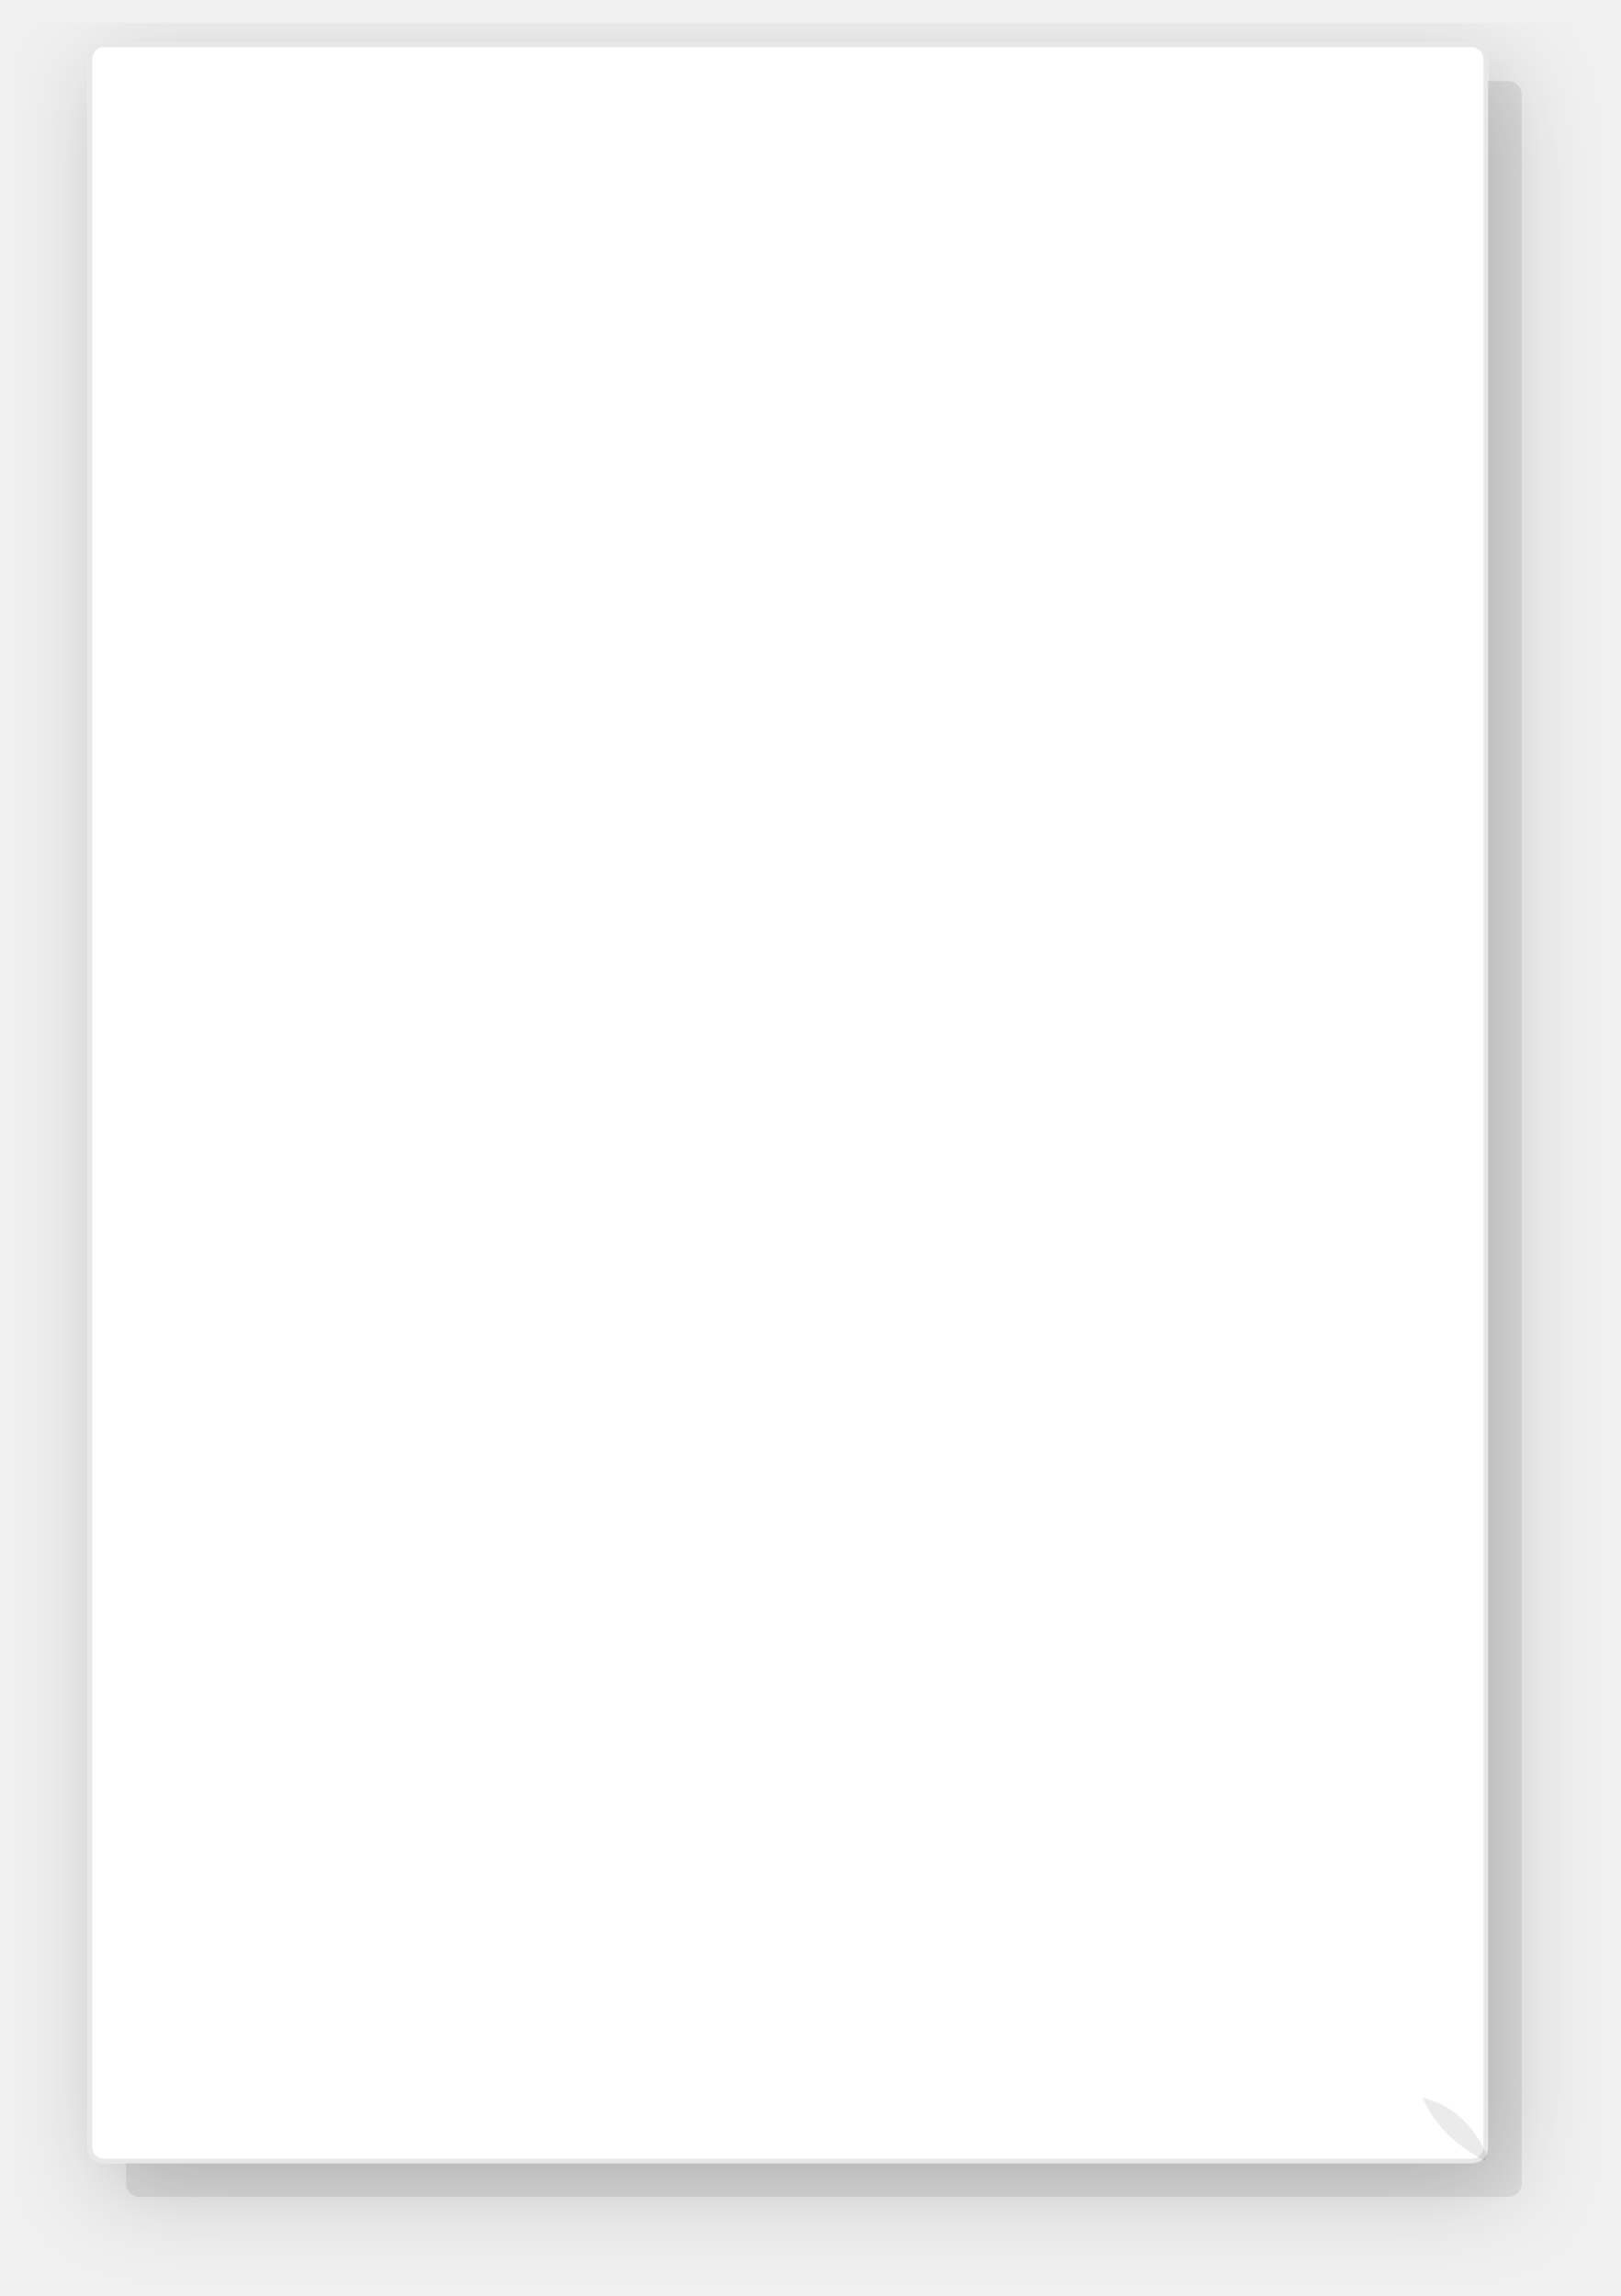
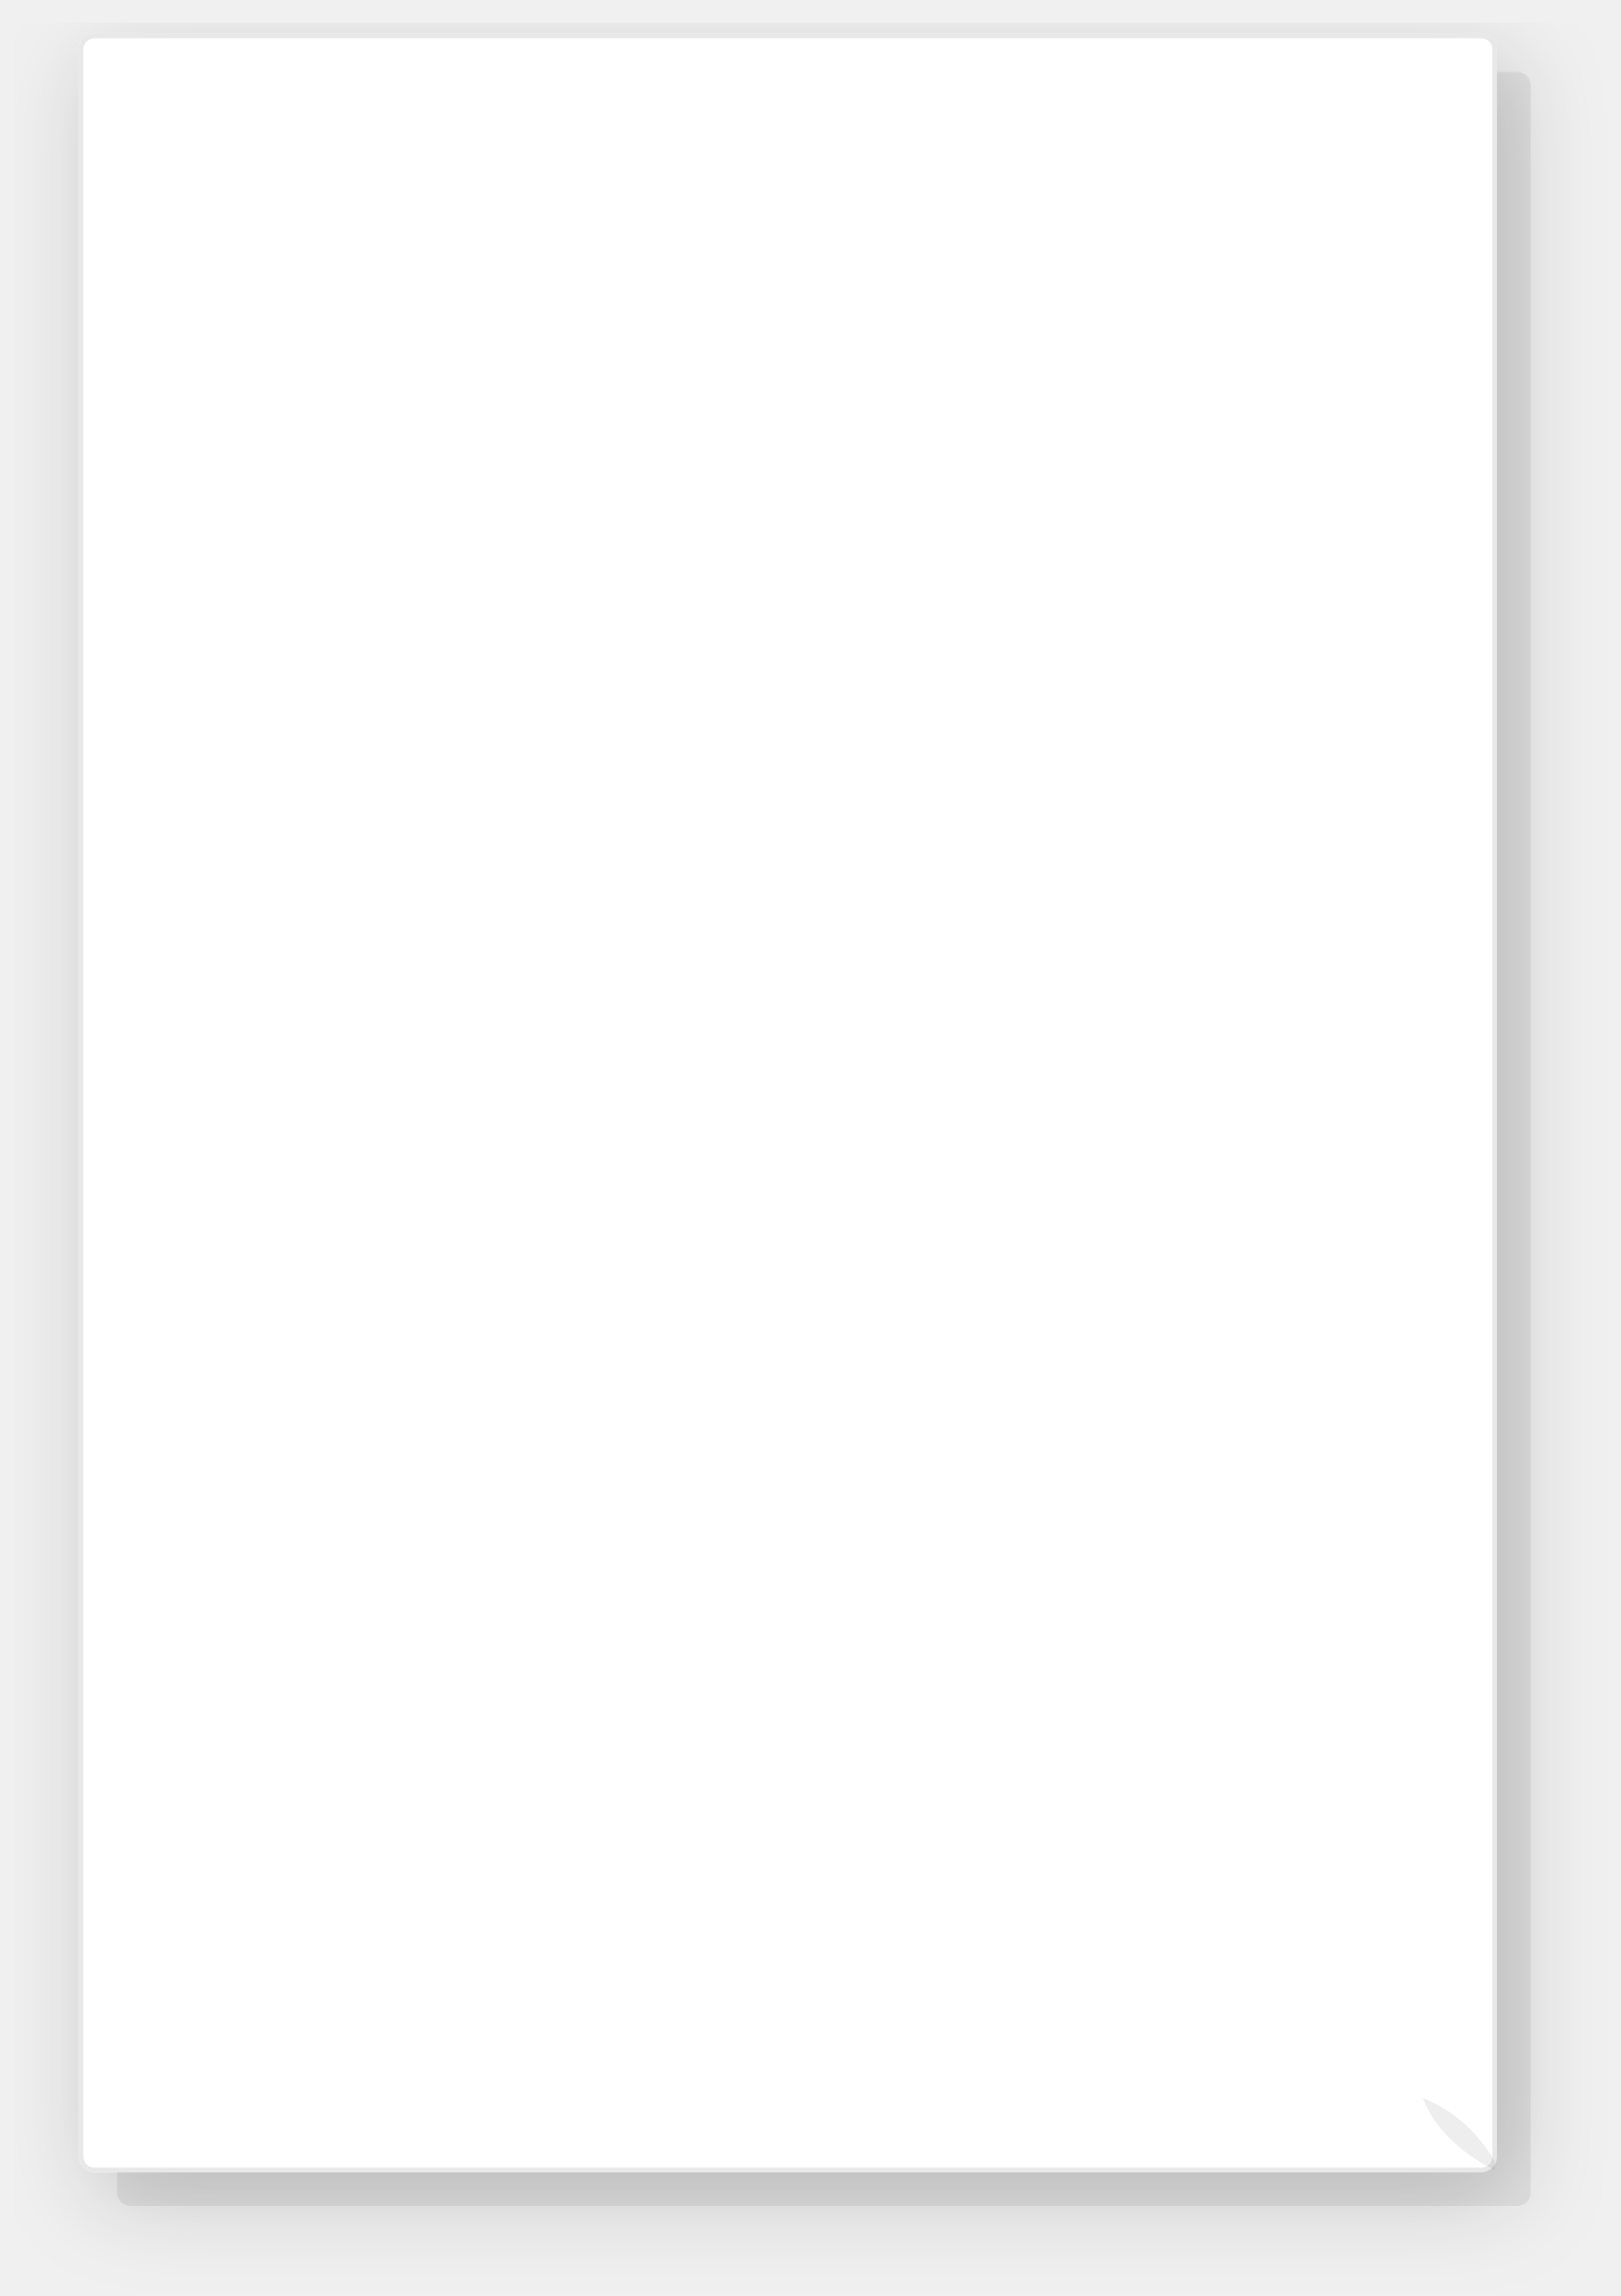
- <svg xmlns="http://www.w3.org/2000/svg" viewBox="0 0 360 510" width="360" height="510">
+ <svg xmlns="http://www.w3.org/2000/svg" viewBox="0 0 360 510">
  <defs>
-     <filter id="flyer-shadow">
-       <feDropShadow dx="3" dy="5" stdDeviation="10" flood-color="#000" flood-opacity="0.20" />
+     <filter id="sh">
+       <feDropShadow dx="3" dy="5" stdDeviation="10" flood-color="#000" flood-opacity="0.18" />
    </filter>
  </defs>
-   <g filter="url(#flyer-shadow)">
-     <rect x="28" y="18" width="310" height="470" rx="3" fill="rgba(0,0,0,0.08)" />
-     <rect class="product-fill" x="20" y="10" width="310" height="470" rx="3" fill="#ffffff" stroke="#e8e8e8" stroke-width="1" />
-     <path d="M 330 480 Q 320 475 316 466 Q 325 468 330 478 Z" fill="rgba(0,0,0,0.08)" />
+   <g filter="url(#sh)">
+     <rect x="26" y="16" width="314" height="474" rx="3" fill="rgba(0,0,0,0.07)" />
+     <rect id="product-body" x="18" y="8" width="314" height="474" rx="3" fill="#ffffff" stroke="#e8e8e8" stroke-width="1" />
+     <path d="M332 482 Q320 476 316 466 Q326 470 332 480 Z" fill="rgba(0,0,0,0.07)" />
  </g>
</svg>
